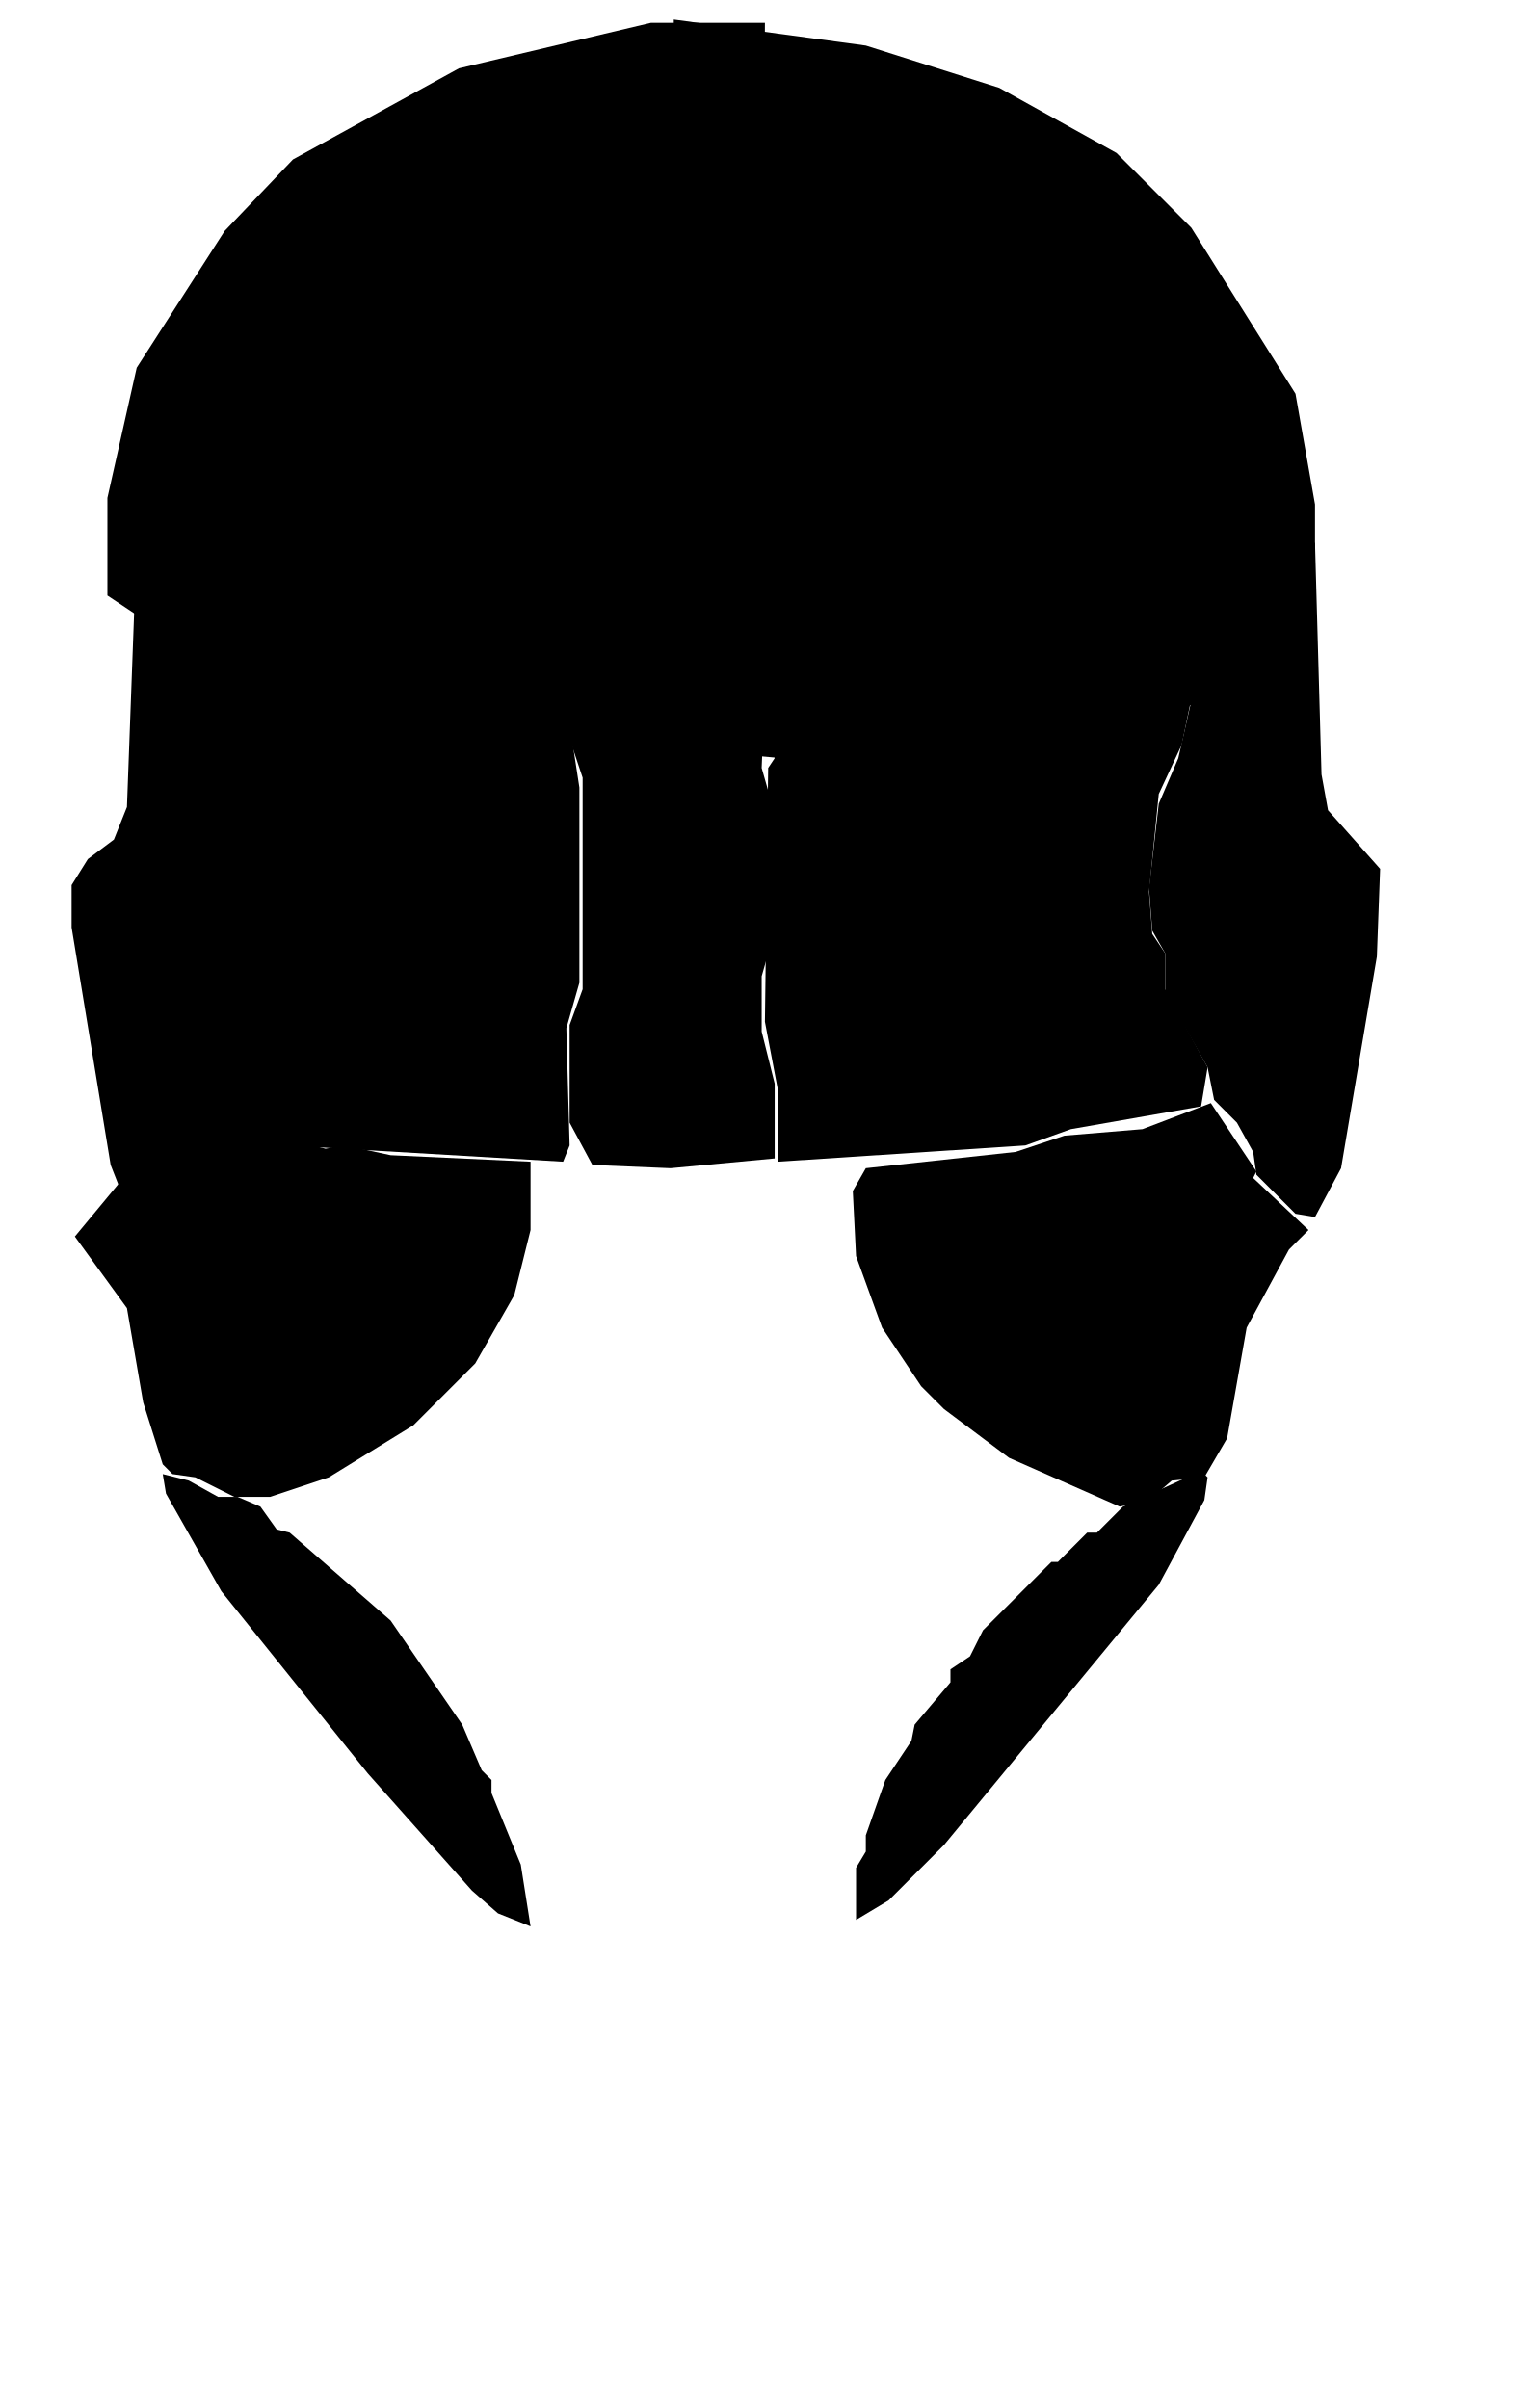
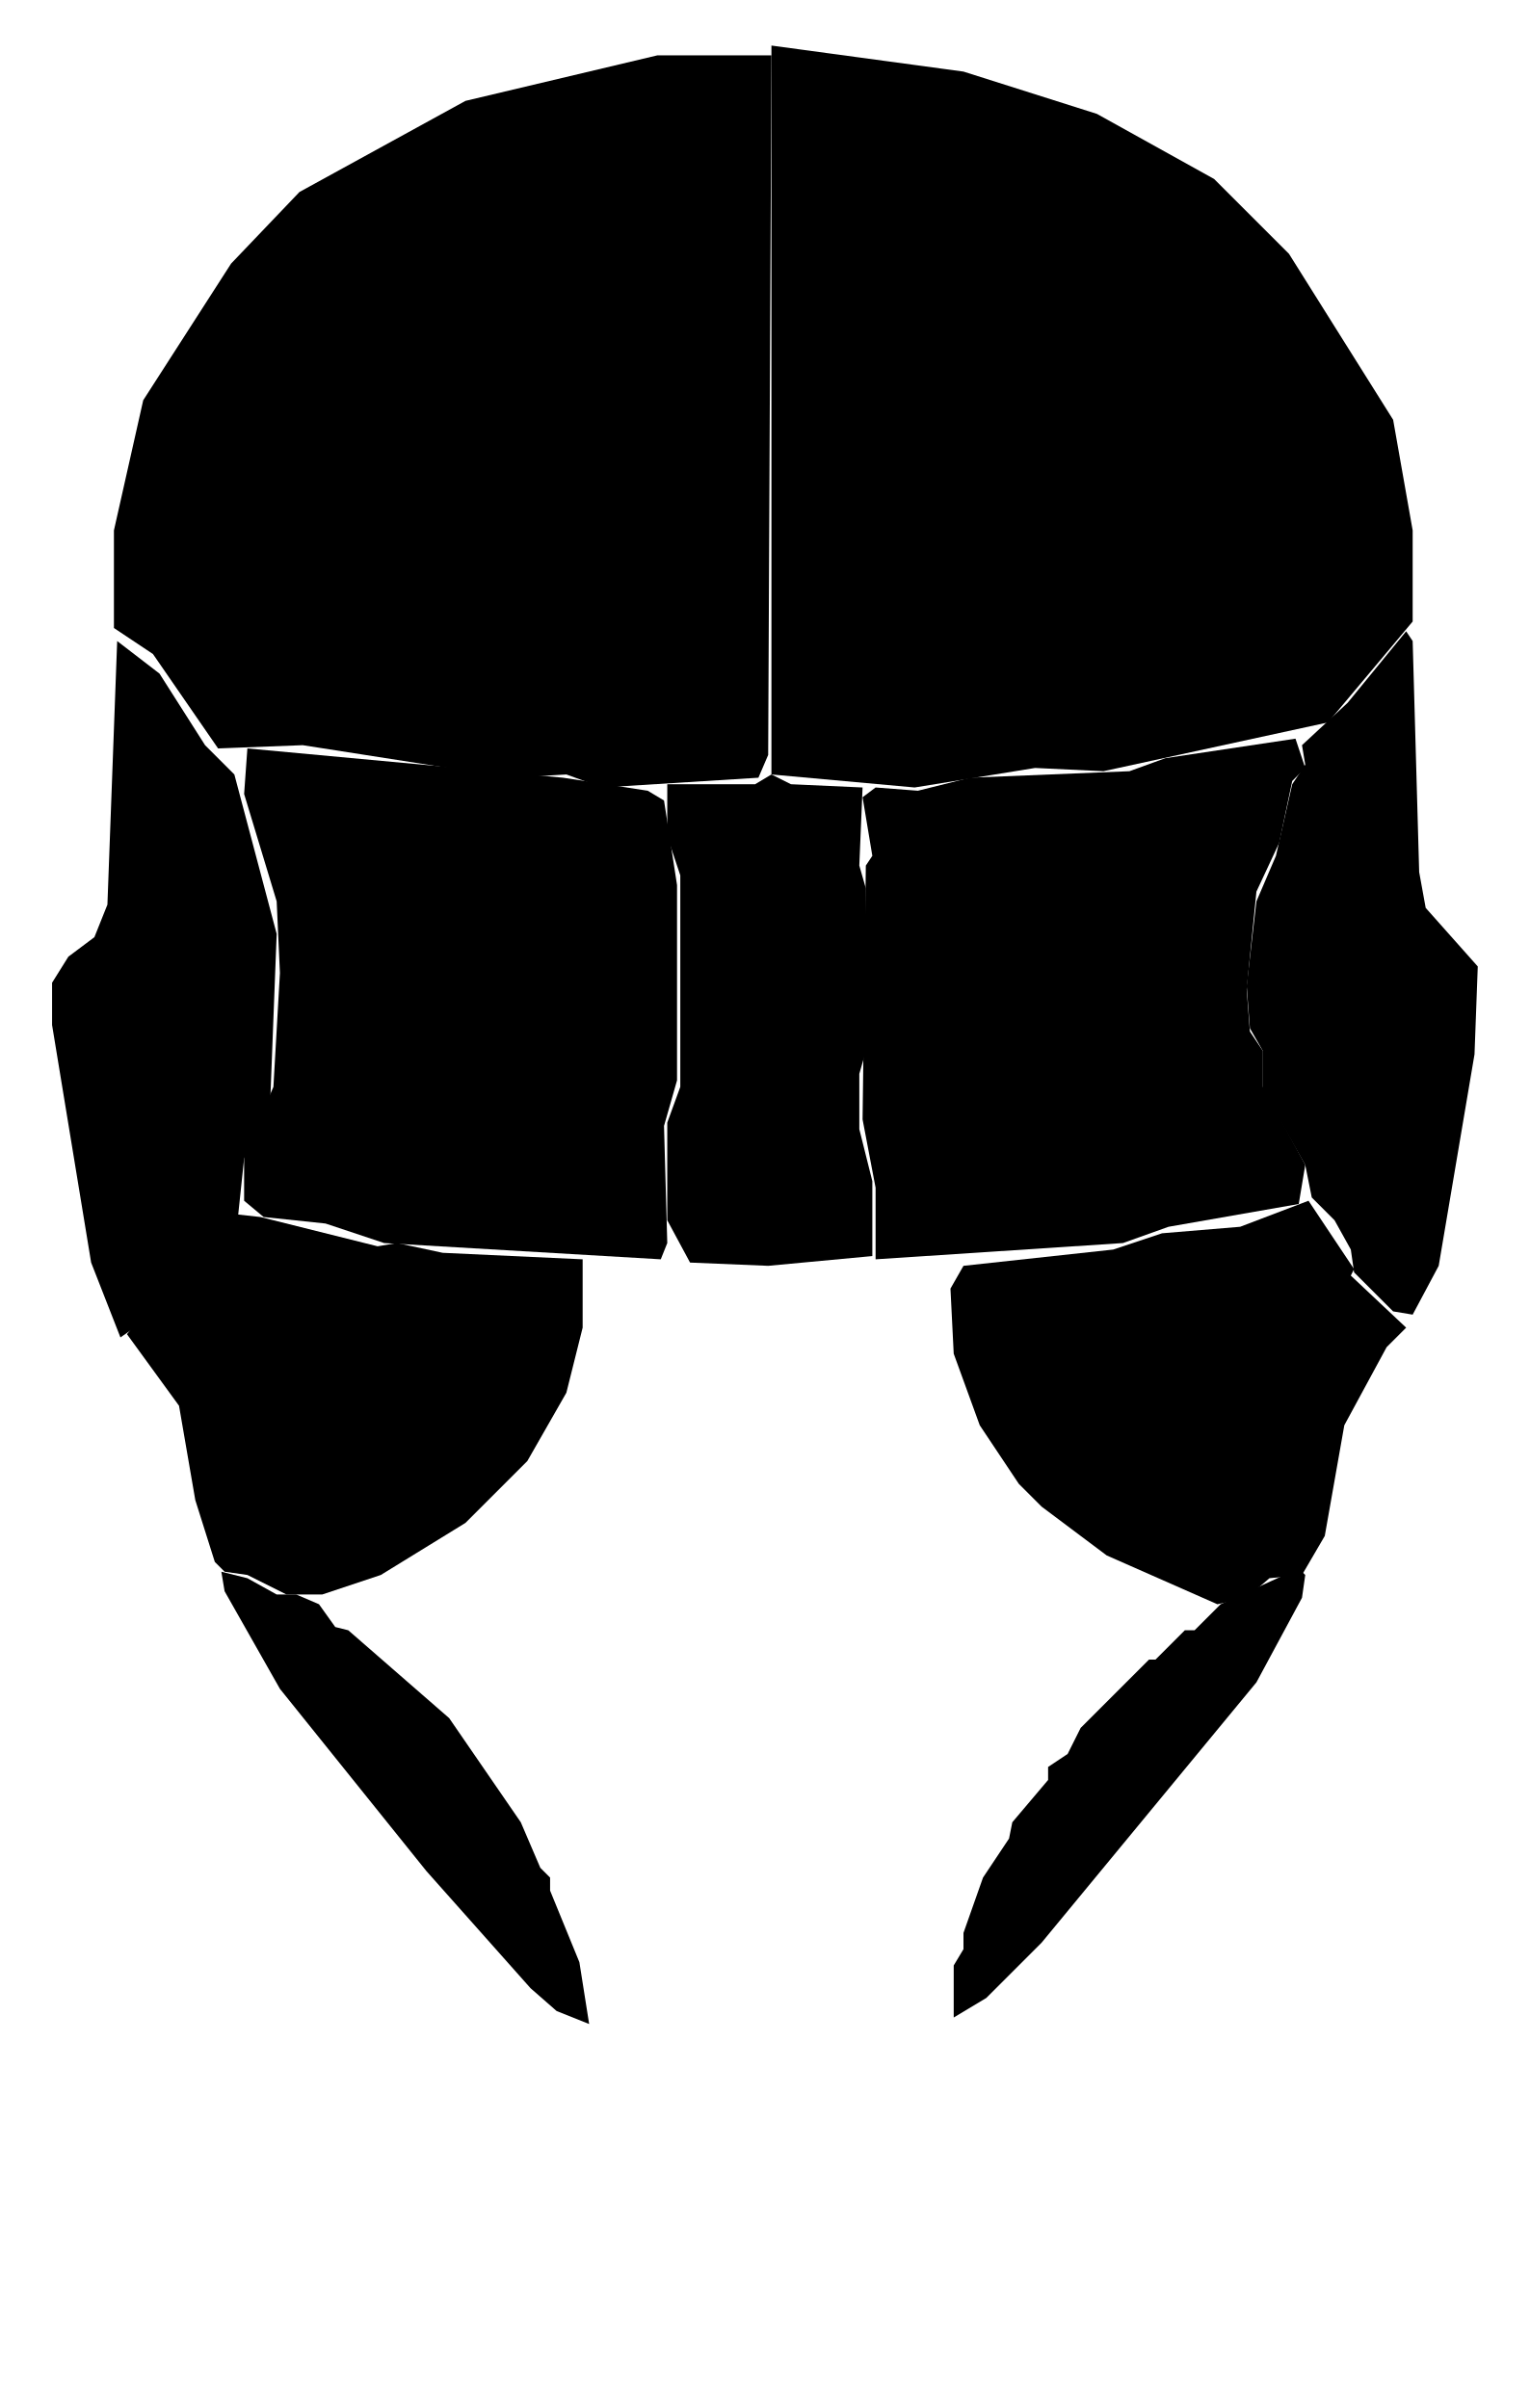
<svg xmlns="http://www.w3.org/2000/svg" viewBox="0 0 470 740" role="img" aria-label="Front head view">
-   <path class="head-region" data-region="front_forehead_left" d="M 207 6 L 207 230 L 251 234 L 288 228 L 309 229 L 378 214 L 404 183 L 404 155 L 398 121 L 366 70 L 343 47 L 307 27 L 266 14 Z" />
-   <path class="head-region" data-region="front_forehead_right" d="M 235 7 L 200 7 L 141 21 L 90 49 L 69 71 L 42 113 L 33 153 L 33 183 L 45 191 L 65 220 L 91 219 L 155 229 L 172 228 L 183 232 L 231 229 L 234 222 Z" />
-   <path class="head-region" data-region="front_nose" d="M 175 211 L 175 227 L 179 239 L 179 304 L 175 315 L 175 345 L 182 358 L 206 359 L 238 356 L 238 333 L 234 317 L 234 300 L 236 293 L 236 243 L 234 236 L 235 212 L 213 211 L 207 208 L 202 211 Z" />
-   <path class="head-region" data-region="front_face_left" d="M 368 197 L 328 203 L 317 207 L 268 209 L 252 213 L 239 212 L 235 215 L 238 233 L 236 236 L 235 314 L 239 335 L 239 357 L 315 352 L 329 347 L 369 340 L 371 328 L 358 304 L 358 293 L 354 287 L 353 274 L 356 244 L 363 229 L 367 210 L 371 206 Z" />
-   <path class="head-region" data-region="front_face_right" d="M 46 200 L 45 214 L 55 247 L 56 269 L 54 304 L 45 325 L 45 339 L 51 344 L 70 346 L 88 352 L 173 357 L 175 352 L 174 316 L 178 302 L 178 242 L 174 216 L 169 213 L 143 209 Z" />
-   <path class="head-region" data-region="front_temple_right" d="M 42 167 L 39 248 L 35 258 L 27 264 L 22 272 L 22 285 L 34 358 L 43 381 L 56 372 L 70 353 L 79 345 L 81 326 L 89 309 L 91 257 L 78 208 L 69 199 L 55 177 Z" />
-   <path class="head-region" data-region="front_temple_left" d="M 402 164 L 384 186 L 370 199 L 371 205 L 367 211 L 362 233 L 356 247 L 353 273 L 354 286 L 358 293 L 358 305 L 371 328 L 373 338 L 380 345 L 385 354 L 386 361 L 398 373 L 404 374 L 412 359 L 423 294 L 424 267 L 408 249 L 406 238 L 404 167 Z" />
-   <path class="head-region" data-region="front_jaw_right" d="M 163 357 L 120 355 L 106 352 L 100 353 L 64 344 L 55 343 L 52 345 L 23 380 L 39 402 L 44 431 L 50 450 L 53 453 L 60 454 L 72 460 L 83 460 L 101 454 L 127 438 L 146 419 L 158 398 L 163 378 Z" />
-   <path class="head-region" data-region="front_jaw_left" d="M 266 359 L 262 366 L 263 386 L 271 408 L 283 426 L 290 433 L 310 448 L 344 463 L 353 461 L 360 455 L 370 454 L 377 442 L 383 408 L 396 384 L 402 378 L 385 362 L 386 360 L 372 339 L 351 347 L 327 349 L 312 354 Z" />
-   <path class="head-region" data-region="front_chin_left" d="M 369 452 L 345 463 L 337 471 L 334 471 L 325 480 L 323 480 L 302 501 L 298 509 L 292 513 L 292 517 L 281 530 L 280 535 L 272 547 L 266 564 L 266 569 L 263 574 L 263 590 L 273 584 L 290 567 L 356 487 L 370 461 L 371 454 Z" />
-   <path class="head-region" data-region="front_chin_right" d="M 50 453 L 51 459 L 68 489 L 113 545 L 145 581 L 153 588 L 163 592 L 160 573 L 151 551 L 151 547 L 148 544 L 142 530 L 120 498 L 89 471 L 85 470 L 80 463 L 73 460 L 67 460 L 58 455 Z" />
+   <path class="head-region" data-region="front_forehead_left" d="M 237 14 L 237 238 L 281 242 L 318 236 L 339 237 L 408 222 L 434 191 L 434 163 L 428 129 L 396 78 L 373 55 L 337 35 L 296 22 Z" />
+   <path class="head-region" data-region="front_forehead_right" d="M 237 17 L 202 17 L 143 31 L 92 59 L 71 81 L 44 123 L 35 163 L 35 193 L 47 201 L 67 230 L 93 229 L 157 239 L 174 238 L 185 242 L 233 239 L 236 232 Z" />
+   <path class="head-region" data-region="front_nose" d="M 205 241 L 205 257 L 209 269 L 209 334 L 205 345 L 205 375 L 212 388 L 236 389 L 268 386 L 268 363 L 264 347 L 264 330 L 266 323 L 266 273 L 264 266 L 265 242 L 243 241 L 237 238 L 232 241 Z" />
+   <path class="head-region" data-region="front_face_left" d="M 398 227 L 358 233 L 347 237 L 298 239 L 282 243 L 269 242 L 265 245 L 268 263 L 266 266 L 265 344 L 269 365 L 269 387 L 345 382 L 359 377 L 399 370 L 401 358 L 388 334 L 388 323 L 384 317 L 383 304 L 386 274 L 393 259 L 397 240 L 401 236 Z" />
+   <path class="head-region" data-region="front_face_right" d="M 76 230 L 75 244 L 85 277 L 86 299 L 84 334 L 75 355 L 75 369 L 81 374 L 100 376 L 118 382 L 203 387 L 205 382 L 204 346 L 208 332 L 208 272 L 204 246 L 199 243 L 173 239 Z" />
+   <path class="head-region" data-region="front_temple_right" d="M 36 197 L 33 278 L 29 288 L 21 294 L 16 302 L 16 315 L 28 388 L 37 411 L 50 402 L 64 383 L 73 375 L 75 356 L 83 339 L 85 287 L 72 238 L 63 229 L 49 207 Z" />
+   <path class="head-region" data-region="front_temple_left" d="M 432 194 L 414 216 L 400 229 L 401 235 L 397 241 L 392 263 L 386 277 L 383 303 L 384 316 L 388 323 L 388 335 L 401 358 L 403 368 L 410 375 L 415 384 L 416 391 L 428 403 L 434 404 L 442 389 L 453 324 L 454 297 L 438 279 L 436 268 L 434 197 Z" />
+   <path class="head-region" data-region="front_jaw_right" d="M 179 387 L 136 385 L 122 382 L 116 383 L 80 374 L 71 373 L 68 375 L 39 410 L 55 432 L 60 461 L 66 480 L 69 483 L 76 484 L 88 490 L 99 490 L 117 484 L 143 468 L 162 449 L 174 428 L 179 408 Z" />
+   <path class="head-region" data-region="front_jaw_left" d="M 296 389 L 292 396 L 293 416 L 301 438 L 313 456 L 320 463 L 340 478 L 374 493 L 383 491 L 390 485 L 400 484 L 407 472 L 413 438 L 426 414 L 432 408 L 415 392 L 416 390 L 402 369 L 381 377 L 357 379 L 342 384 Z" />
+   <path class="head-region" data-region="front_chin_left" d="M 399 482 L 375 493 L 367 501 L 364 501 L 355 510 L 353 510 L 332 531 L 328 539 L 322 543 L 322 547 L 311 560 L 310 565 L 302 577 L 296 594 L 296 599 L 293 604 L 293 620 L 303 614 L 320 597 L 386 517 L 400 491 L 401 484 Z" />
+   <path class="head-region" data-region="front_chin_right" d="M 68 483 L 69 489 L 86 519 L 131 575 L 163 611 L 171 618 L 181 622 L 178 603 L 169 581 L 169 577 L 166 574 L 160 560 L 138 528 L 107 501 L 103 500 L 98 493 L 91 490 L 85 490 L 76 485 Z" />
</svg>
